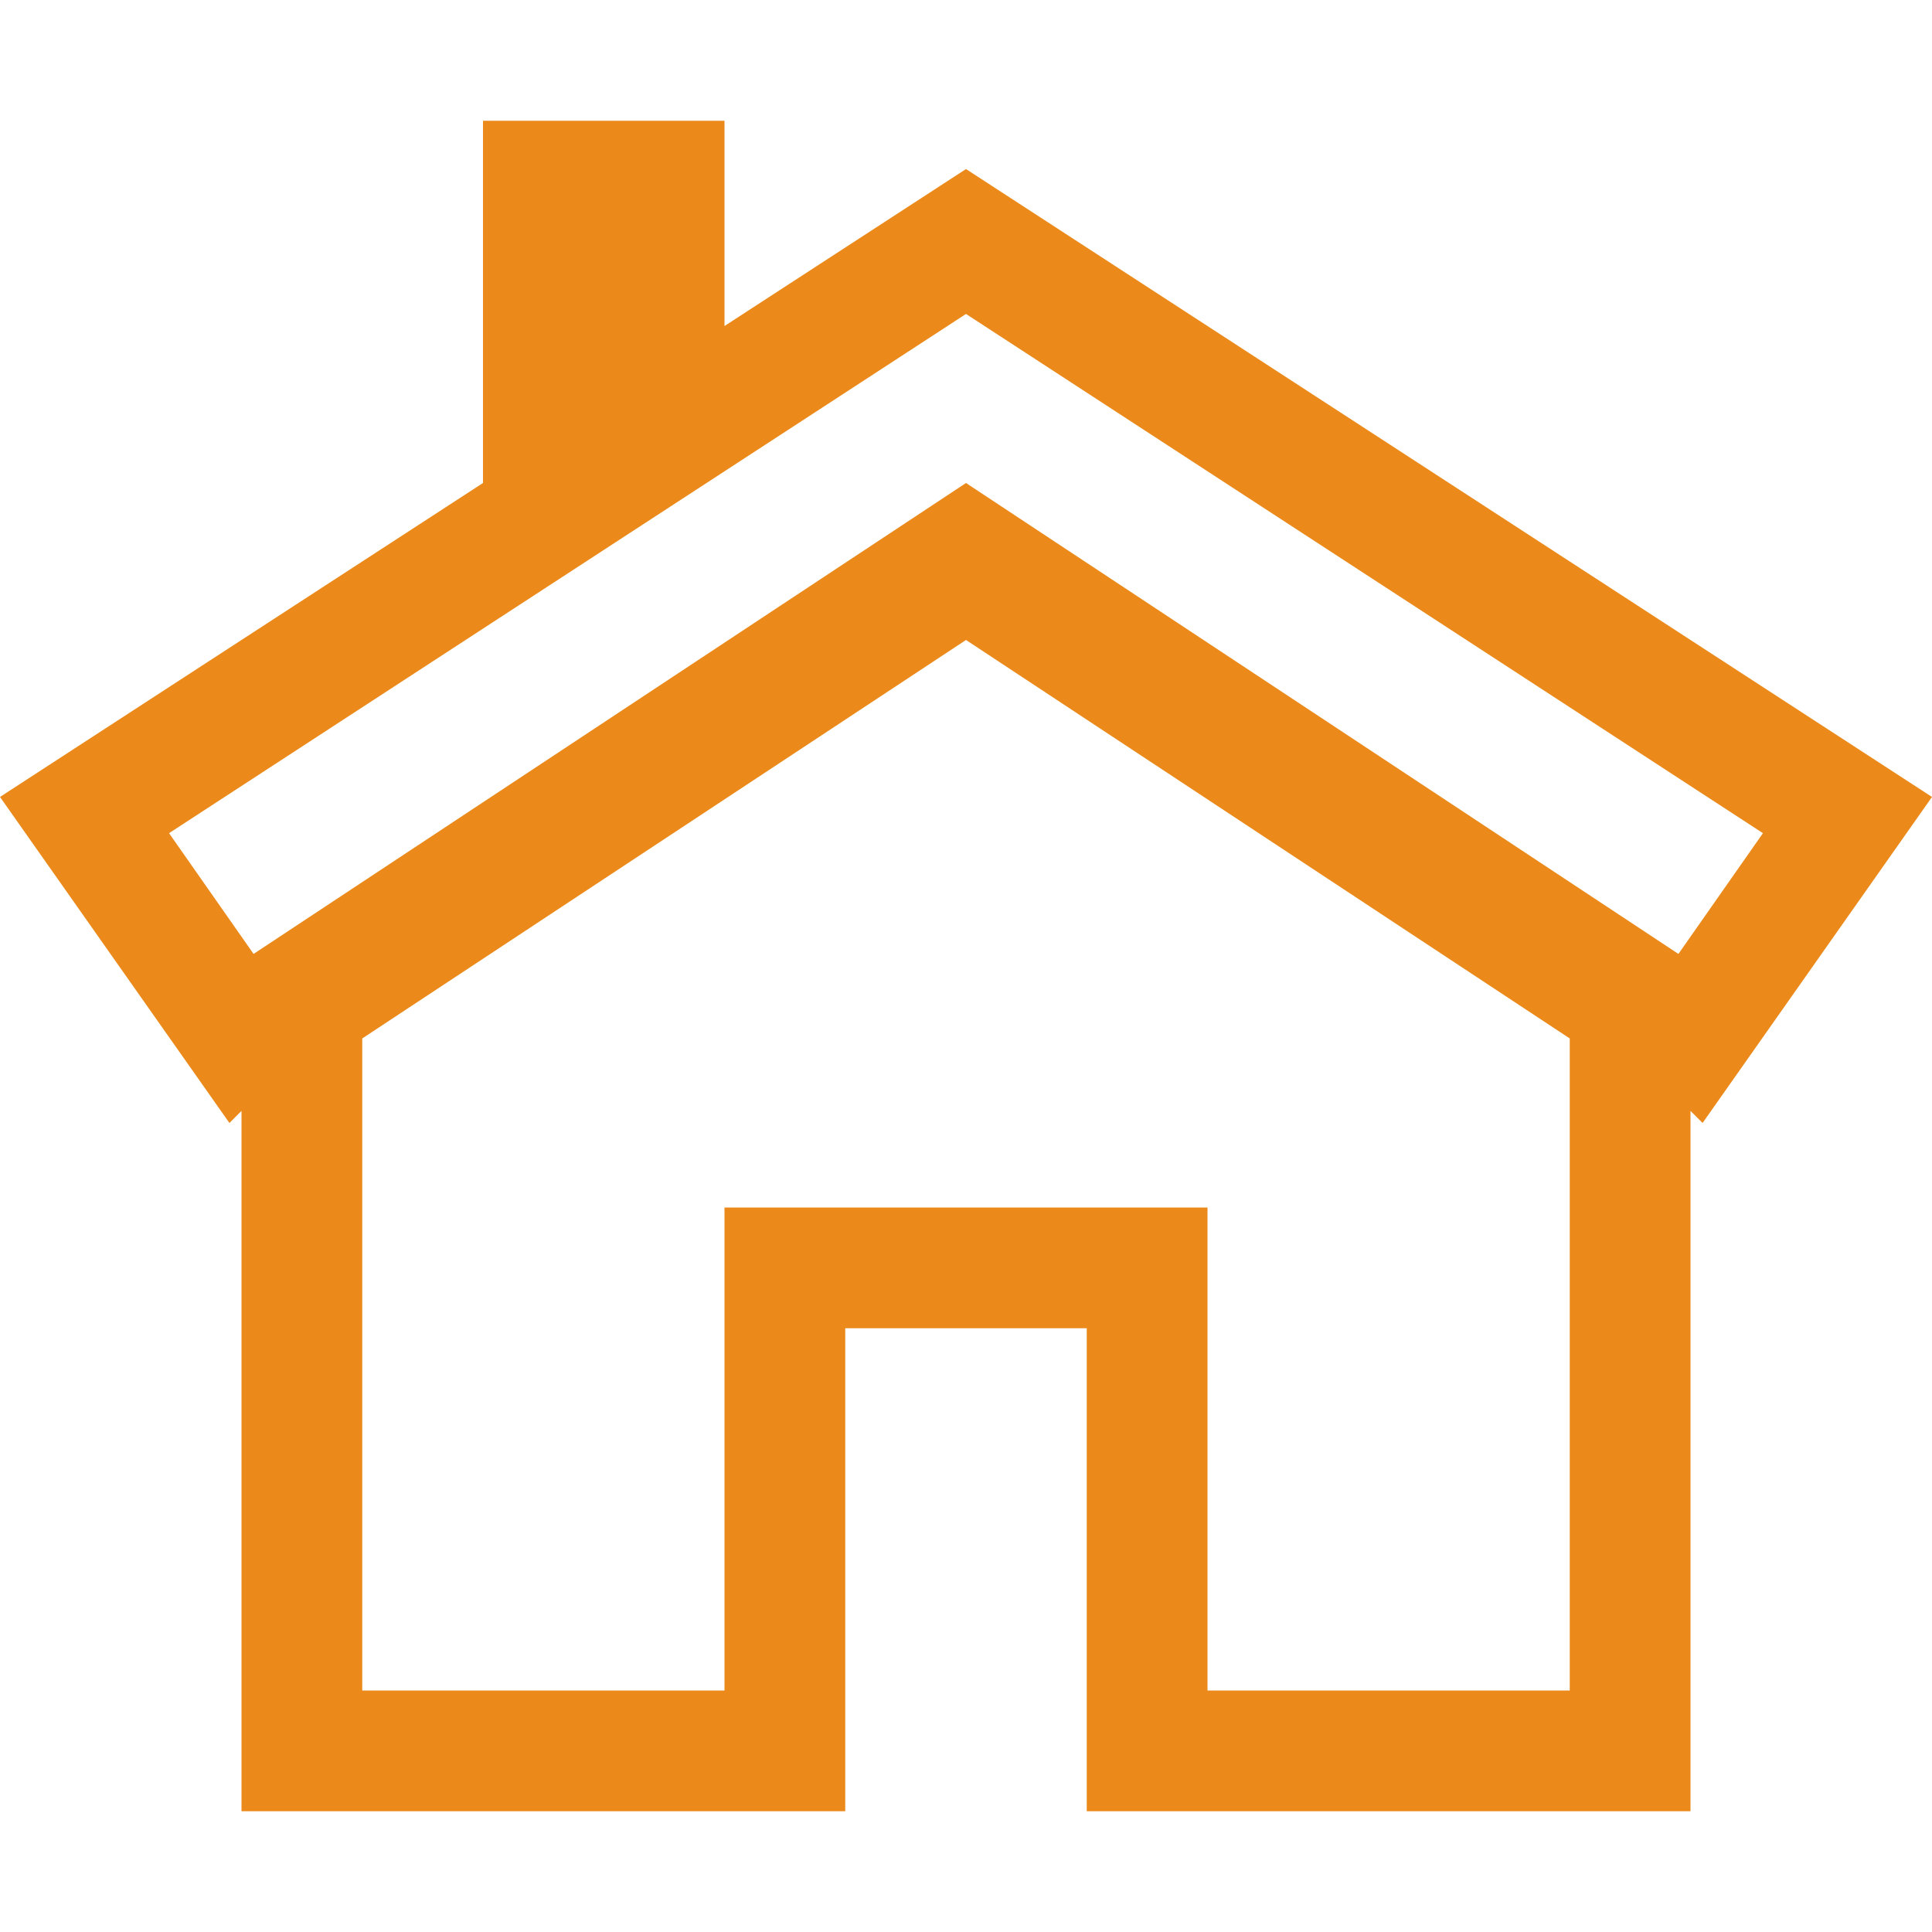
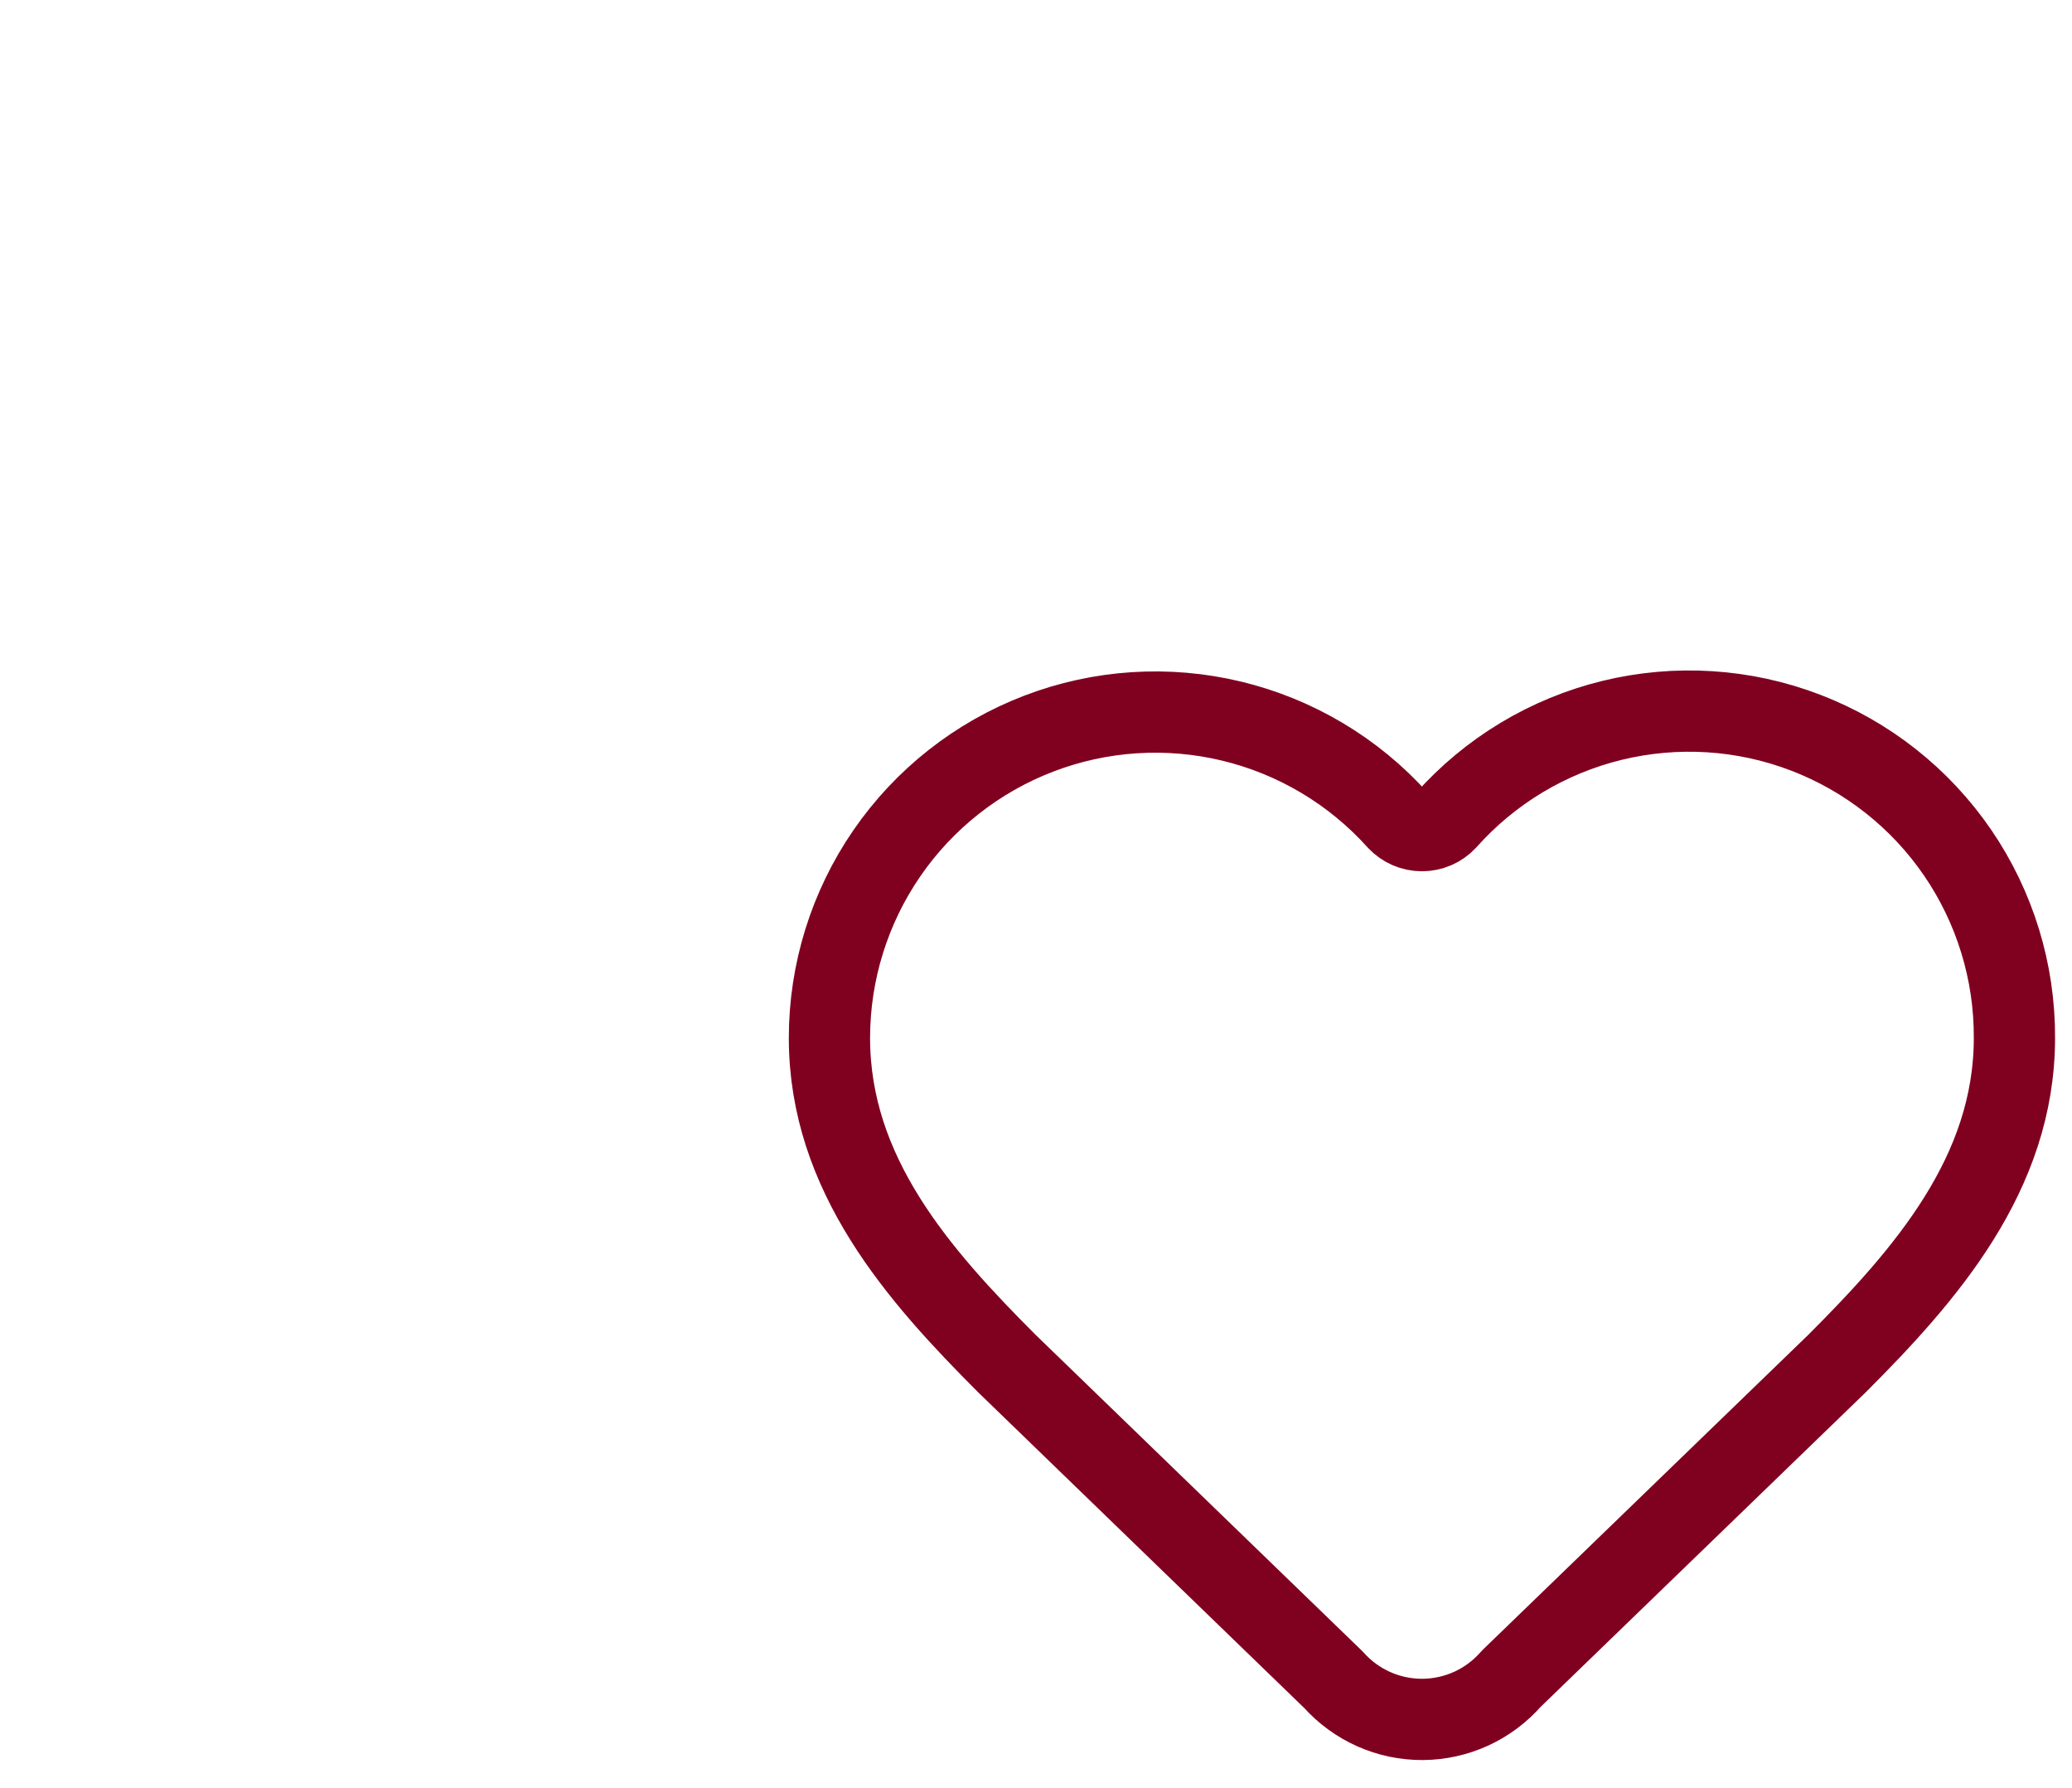
- <svg xmlns="http://www.w3.org/2000/svg" width="116" height="116" viewBox="0 0 116 116" fill="none">
-   <path d="M116 47.85L58 10.15L43.5 19.575V7.25H29V29L0 47.85L13.775 67.425L14.5 66.7V108.75H50.75V79.75H65.25V108.75H101.5V66.7L102.225 67.425L116 47.85ZM10.15 50.025L58 18.85L105.85 50.025L100.775 57.275L58 29L15.225 57.275L10.15 50.025ZM94.25 101.5H72.5V72.5H43.5V101.5H21.75V62.35L58 38.425L94.25 62.35V101.5Z" fill="#EB8A1A" />
+ <svg xmlns="http://www.w3.org/2000/svg" width="51" height="44" viewBox="0 0 51 44" fill="none">
+   <path d="M20.416 25.544C20.416 23.922 20.909 22.337 21.828 21C22.748 19.663 24.051 18.636 25.567 18.055C27.082 17.474 28.738 17.367 30.316 17.747C31.893 18.127 33.319 18.977 34.403 20.184C34.48 20.265 34.572 20.33 34.675 20.375C34.777 20.419 34.888 20.442 35 20.442C35.112 20.442 35.222 20.419 35.325 20.375C35.428 20.33 35.52 20.265 35.596 20.184C36.678 18.969 38.103 18.112 39.684 17.727C41.264 17.343 42.924 17.448 44.442 18.03C45.961 18.612 47.266 19.643 48.185 20.985C49.103 22.328 49.591 23.918 49.583 25.544C49.583 28.884 47.396 31.378 45.208 33.565L37.199 41.313C36.927 41.625 36.592 41.876 36.216 42.049C35.84 42.221 35.432 42.312 35.018 42.315C34.604 42.317 34.194 42.232 33.816 42.064C33.438 41.896 33.1 41.65 32.824 41.341L24.791 33.565C22.604 31.378 20.416 28.899 20.416 25.544Z" stroke="#800020" stroke-width="2" stroke-linecap="round" stroke-linejoin="round" />
</svg>
